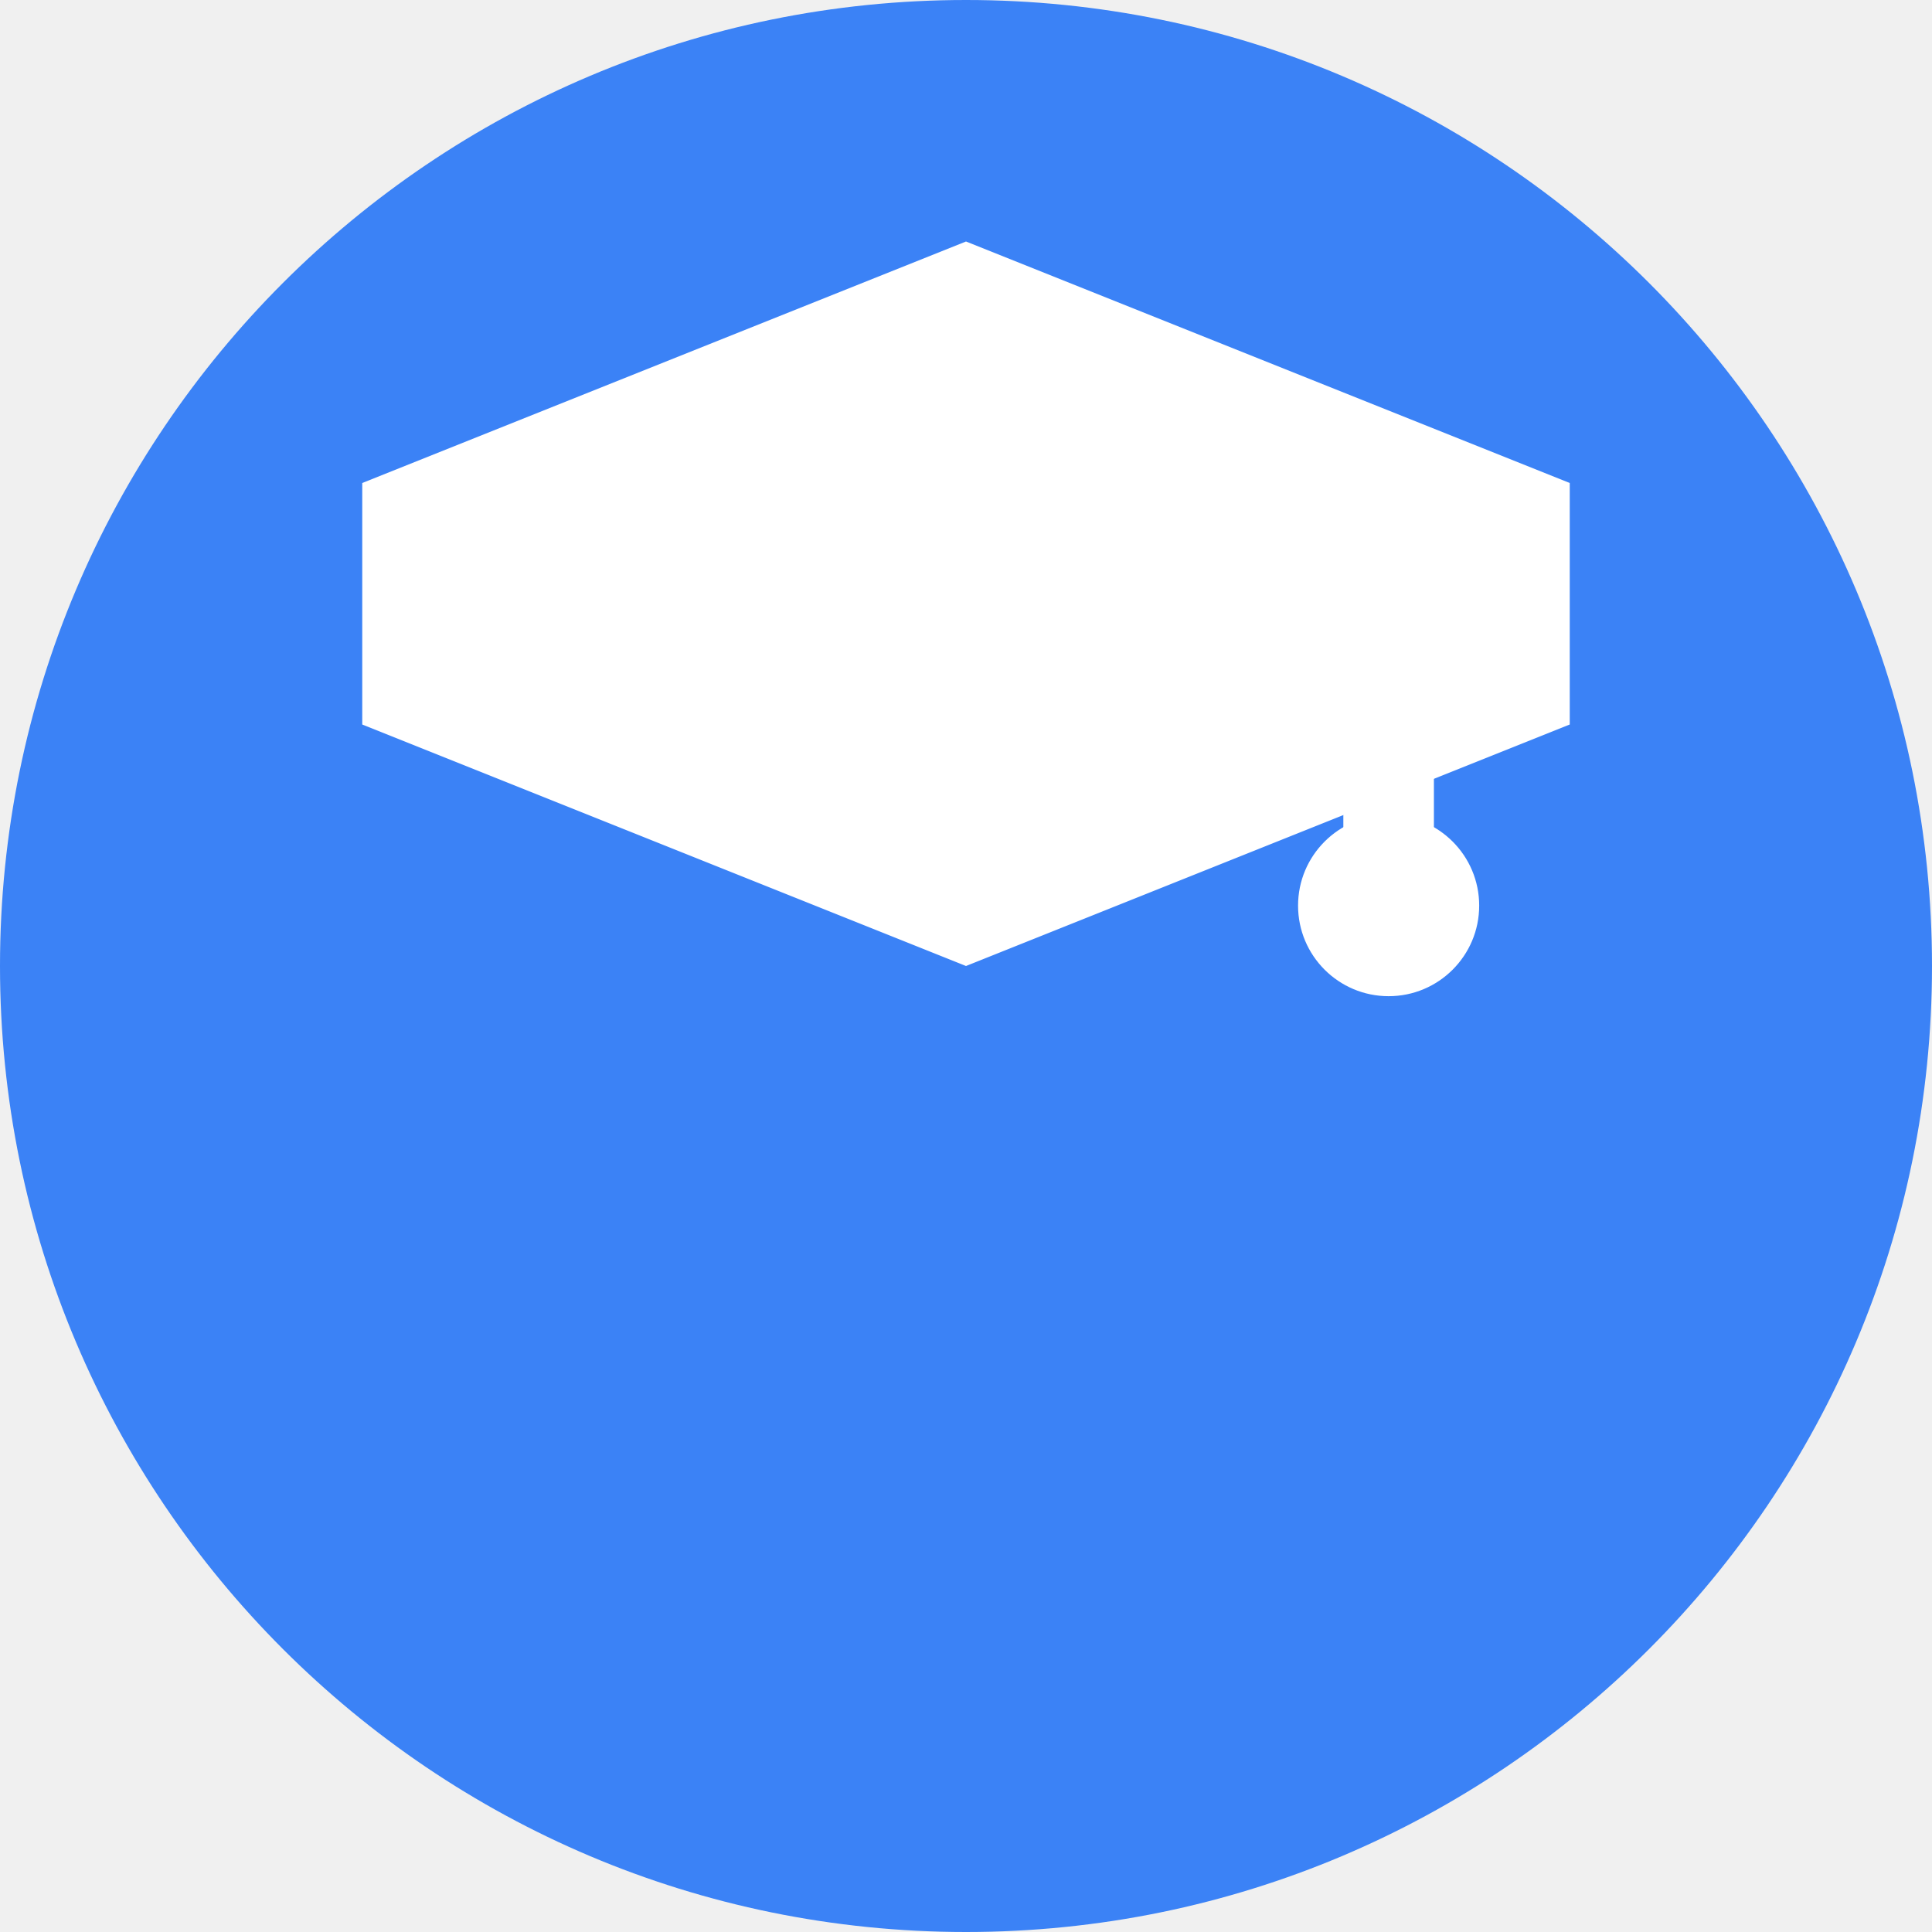
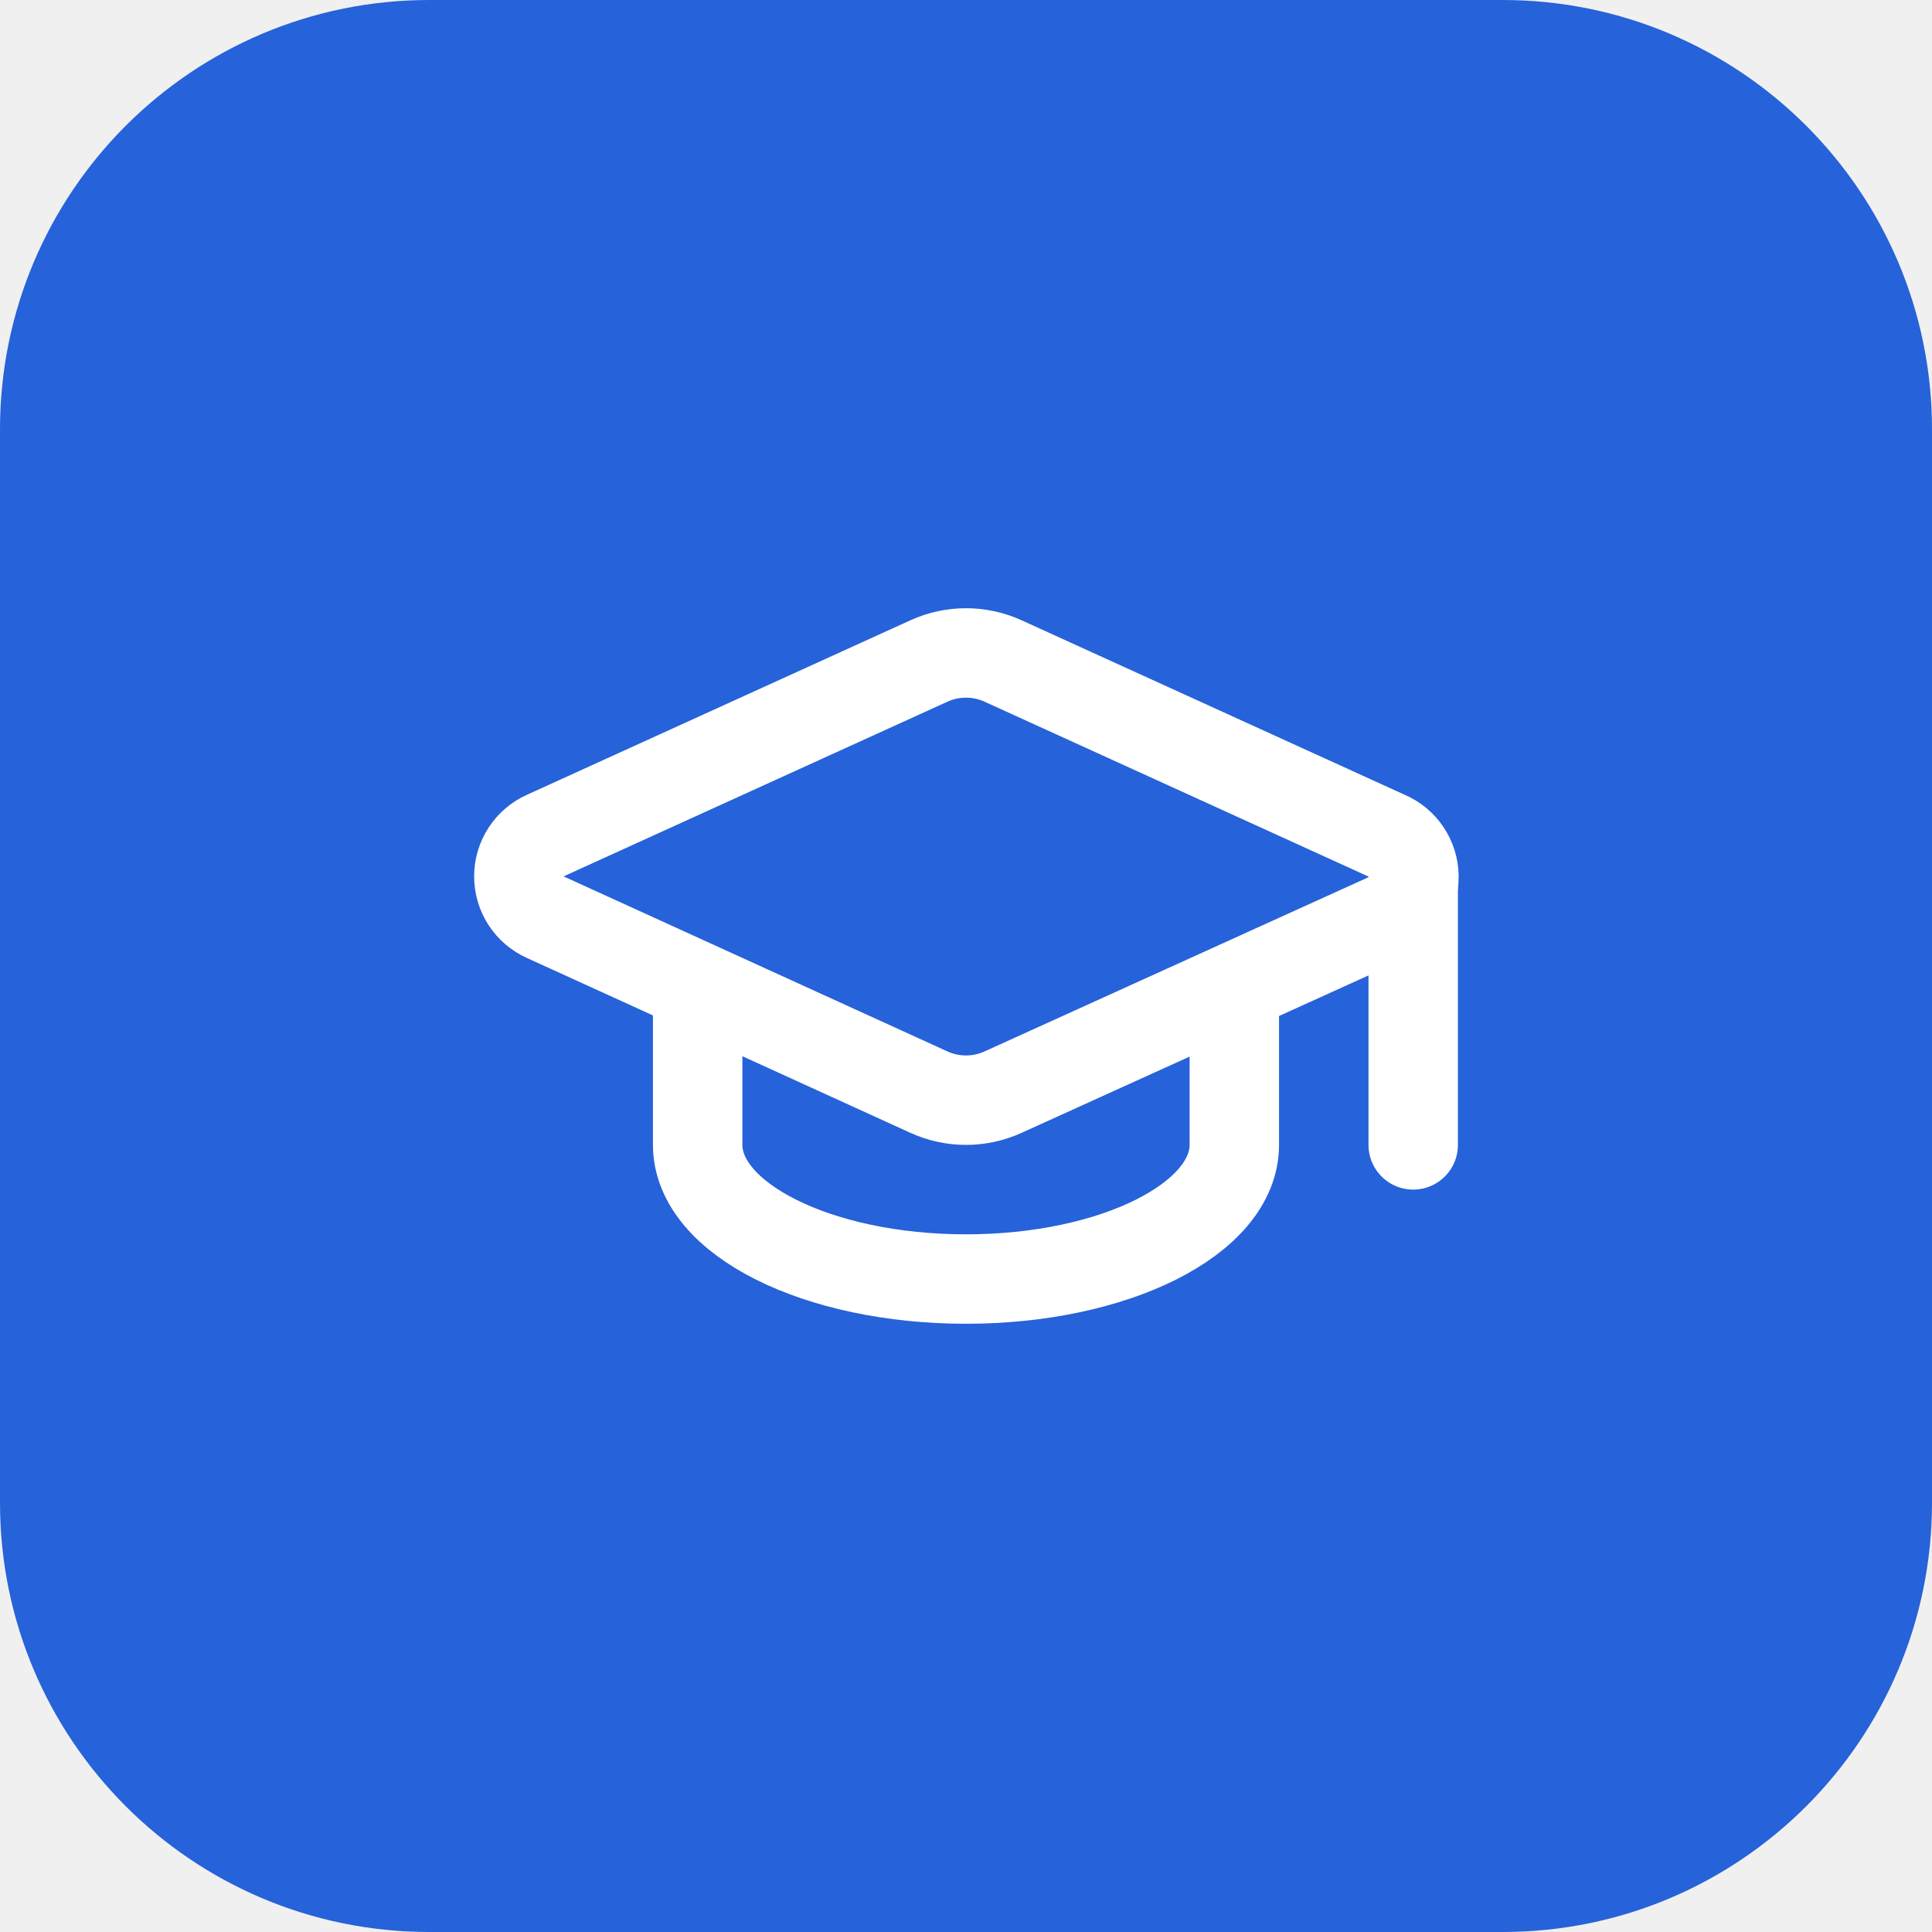
- <svg xmlns="http://www.w3.org/2000/svg" viewBox="0 0 32 32">
-   <circle cx="16" cy="16" r="16" fill="#3B82F6" />
-   <g transform="translate(16, 14)">
-     <path d="M -10 -6 L 0 -10 L 10 -6 L 10 -2 L 0 2 L -10 -2 Z" fill="white" />
-     <line x1="7" y1="-6" x2="7" y2="1" stroke="white" stroke-width="1.5" stroke-linecap="round" />
-     <circle cx="7" cy="1" r="1.5" fill="white" />
+ <svg xmlns="http://www.w3.org/2000/svg" viewBox="0 0 36 36">
+   <rect width="36" height="36" rx="8" ry="8" fill="hsl(220, 70%, 50%)" />
+   <g transform="translate(18, 18) scale(0.8333) translate(-12, -12)" fill="none" stroke="white" stroke-width="2" stroke-linecap="round" stroke-linejoin="round">
+     <path d="M21.42 10.922a1 1 0 0 0-.019-1.838L12.83 5.18a2 2 0 0 0-1.66 0L2.6 9.08a1 1 0 0 0 0 1.832l8.57 3.908a2 2 0 0 0 1.66 0z" />
+     <path d="M22 10v6" />
+     <path d="M6 12.5V16a6 3 0 0 0 12 0v-3.5" />
  </g>
</svg>
